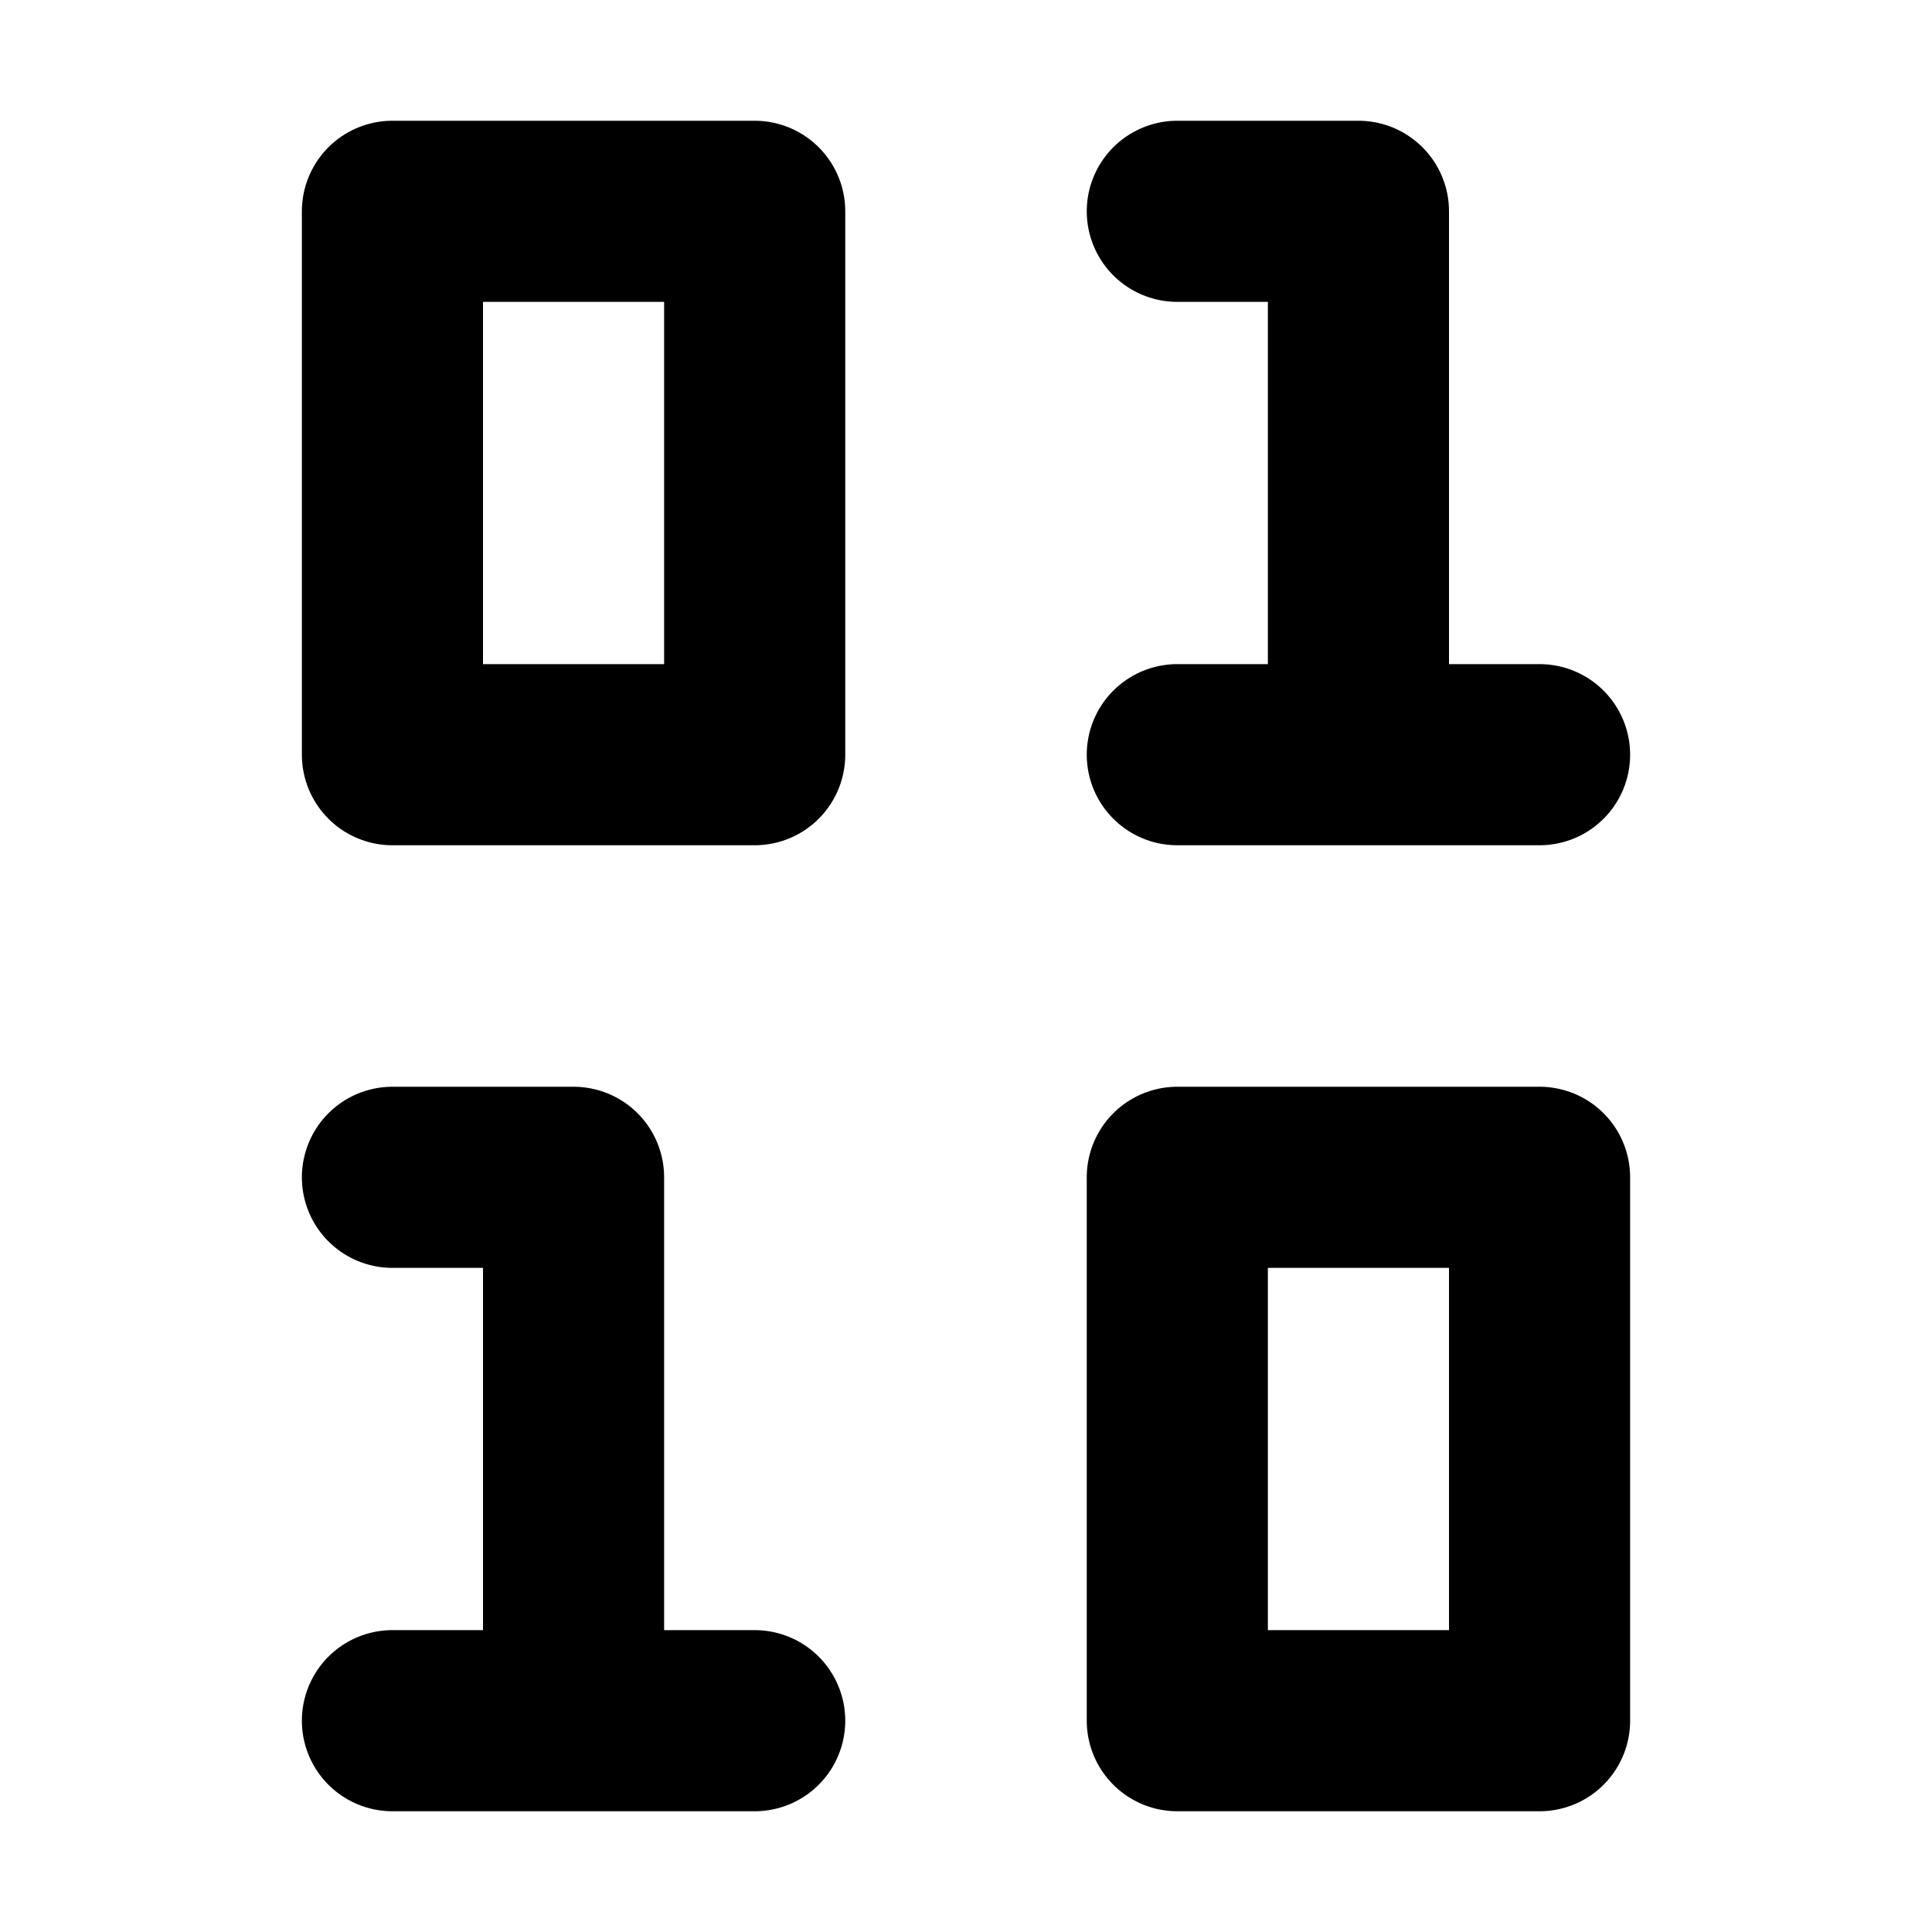
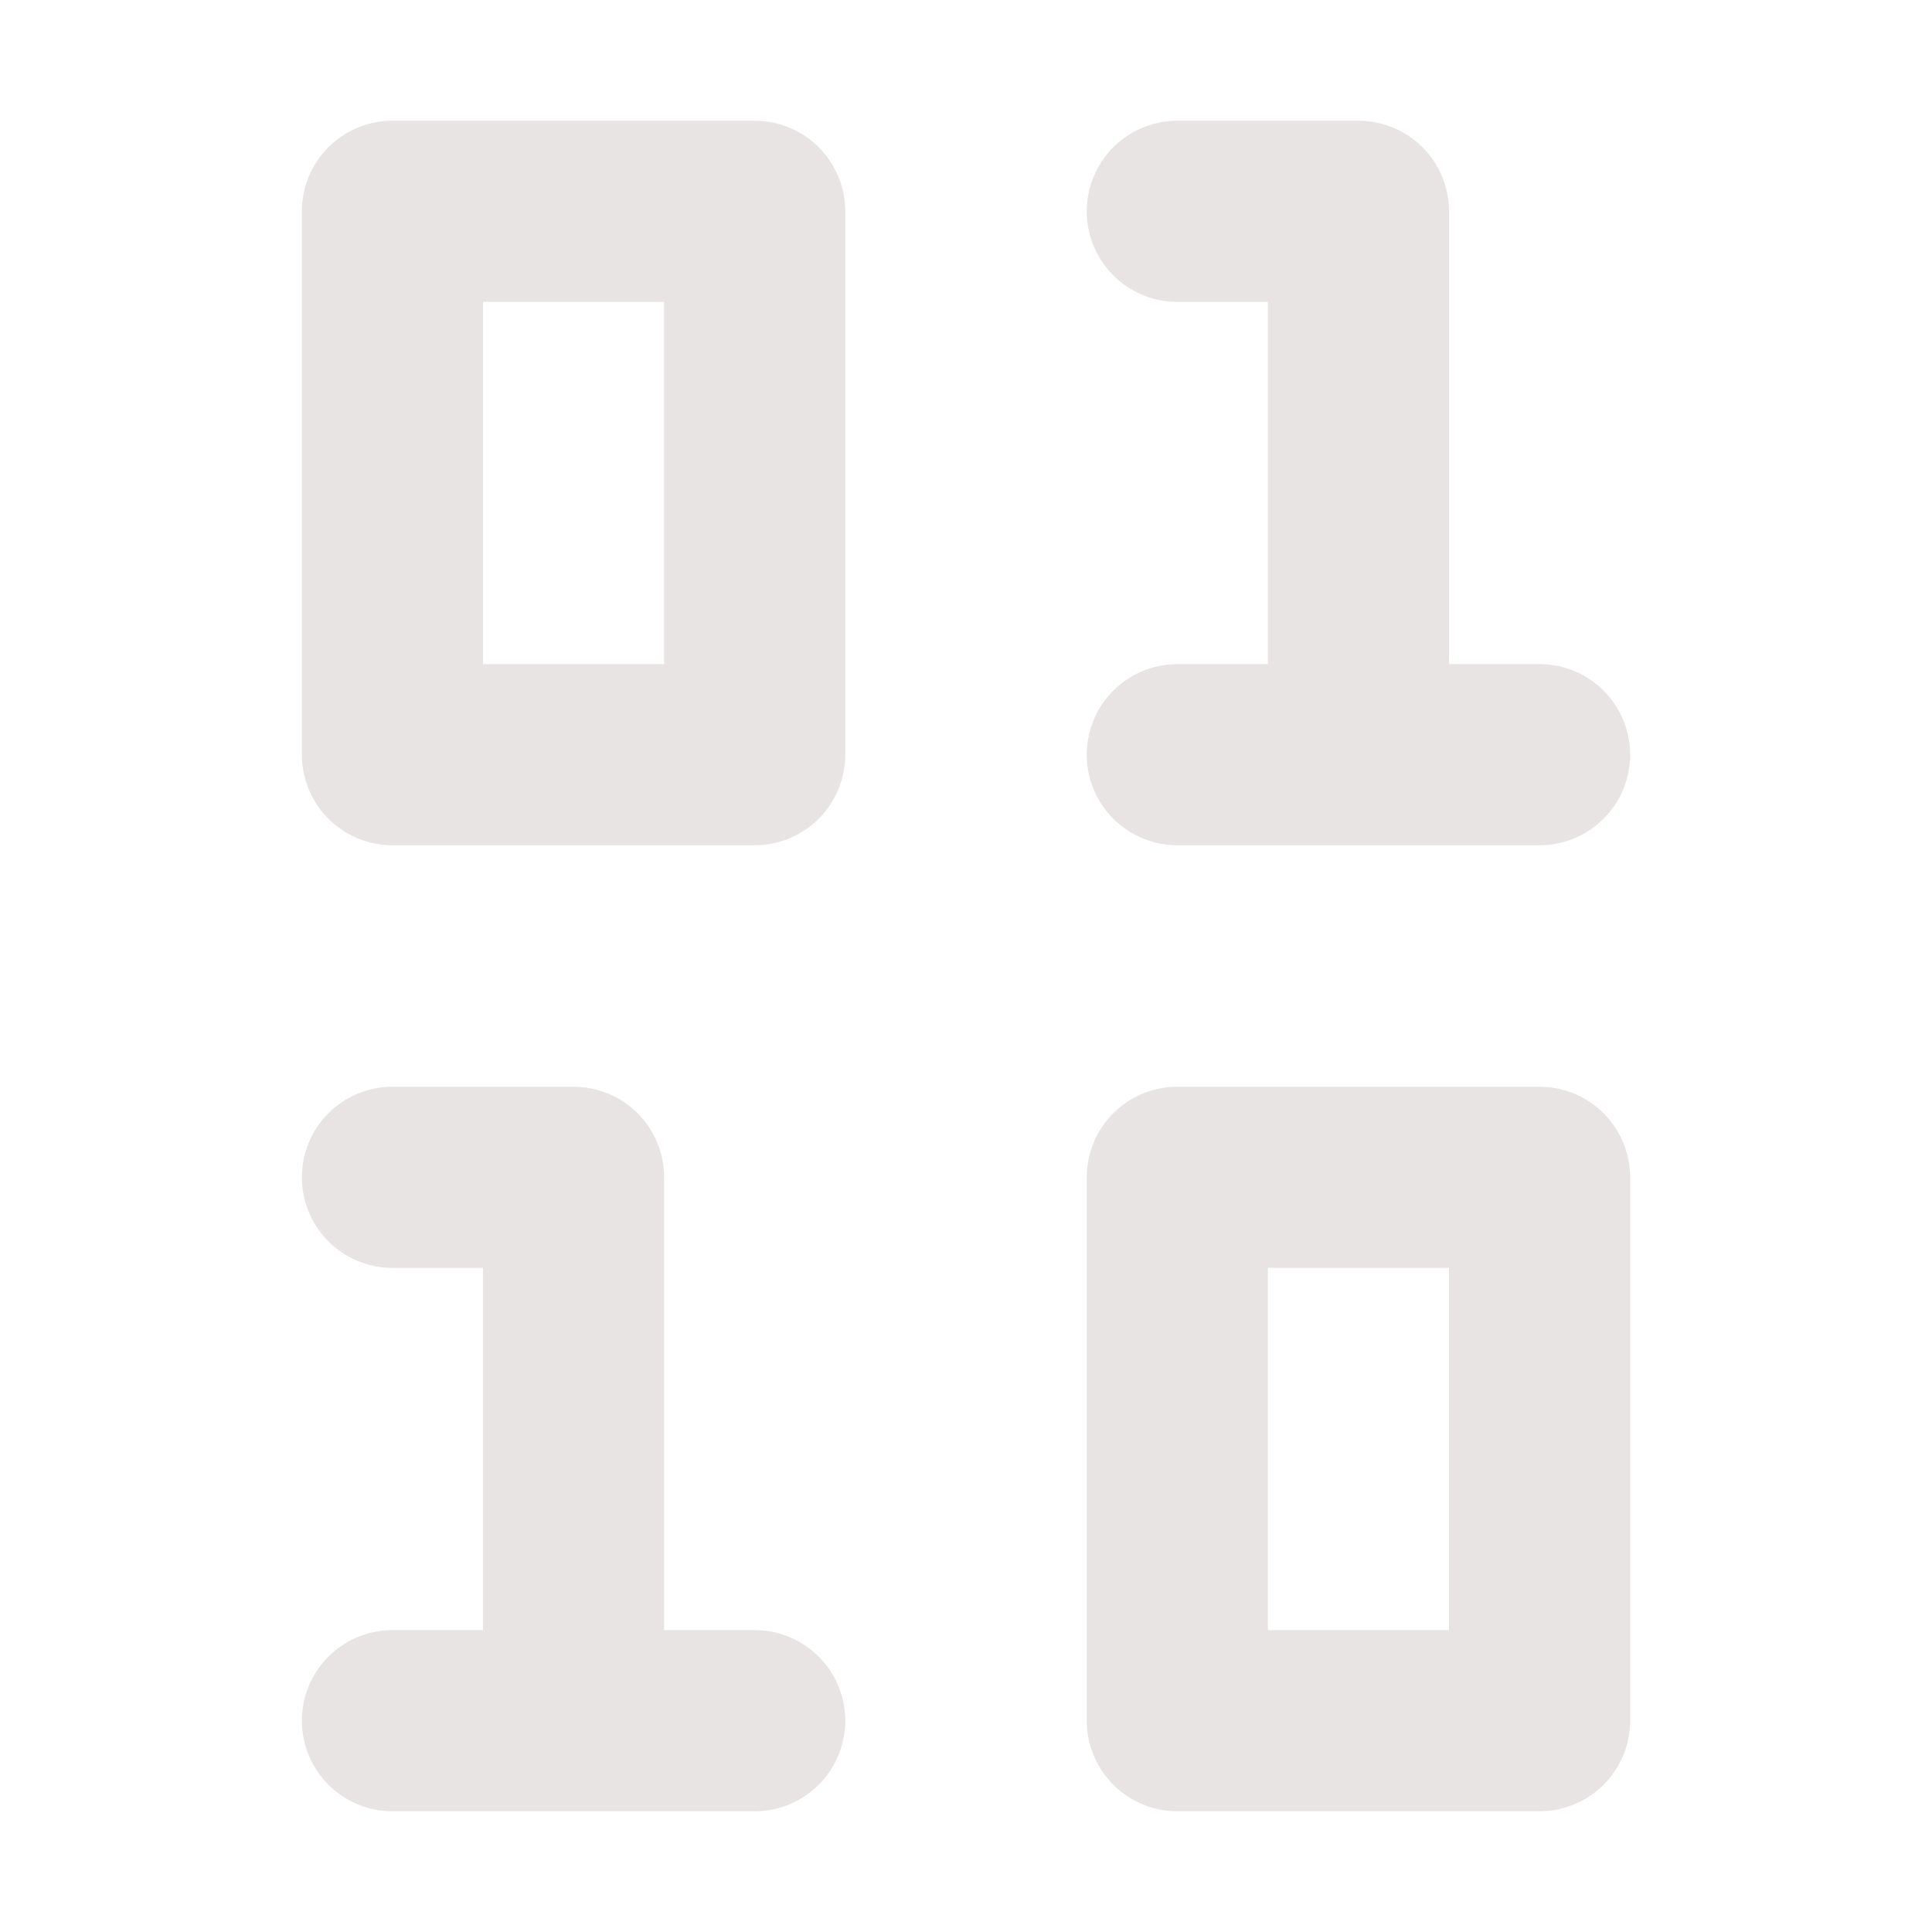
- <svg xmlns="http://www.w3.org/2000/svg" width="800px" height="800px" viewBox="0 0 16 16" version="1.1" fill="none" stroke="#000000" stroke-linecap="round" stroke-linejoin="round" stroke-width="1.5">
+ <svg xmlns="http://www.w3.org/2000/svg" width="800px" height="800px" viewBox="0 0 16 16" version="1.1" fill="none" stroke="#e8e4e3" stroke-linecap="round" stroke-linejoin="round" stroke-width="1.5">
  <rect height="4.5" width="3" y="1.75" x="3.25" />
  <path d="m9.75 6.25h3m-3-4.5h1.5v4" />
  <rect height="4.5" width="3" y="9.75" x="9.75" />
  <path d="m3.25 14.25h3m-3-4.5h1.5v4" />
</svg>
